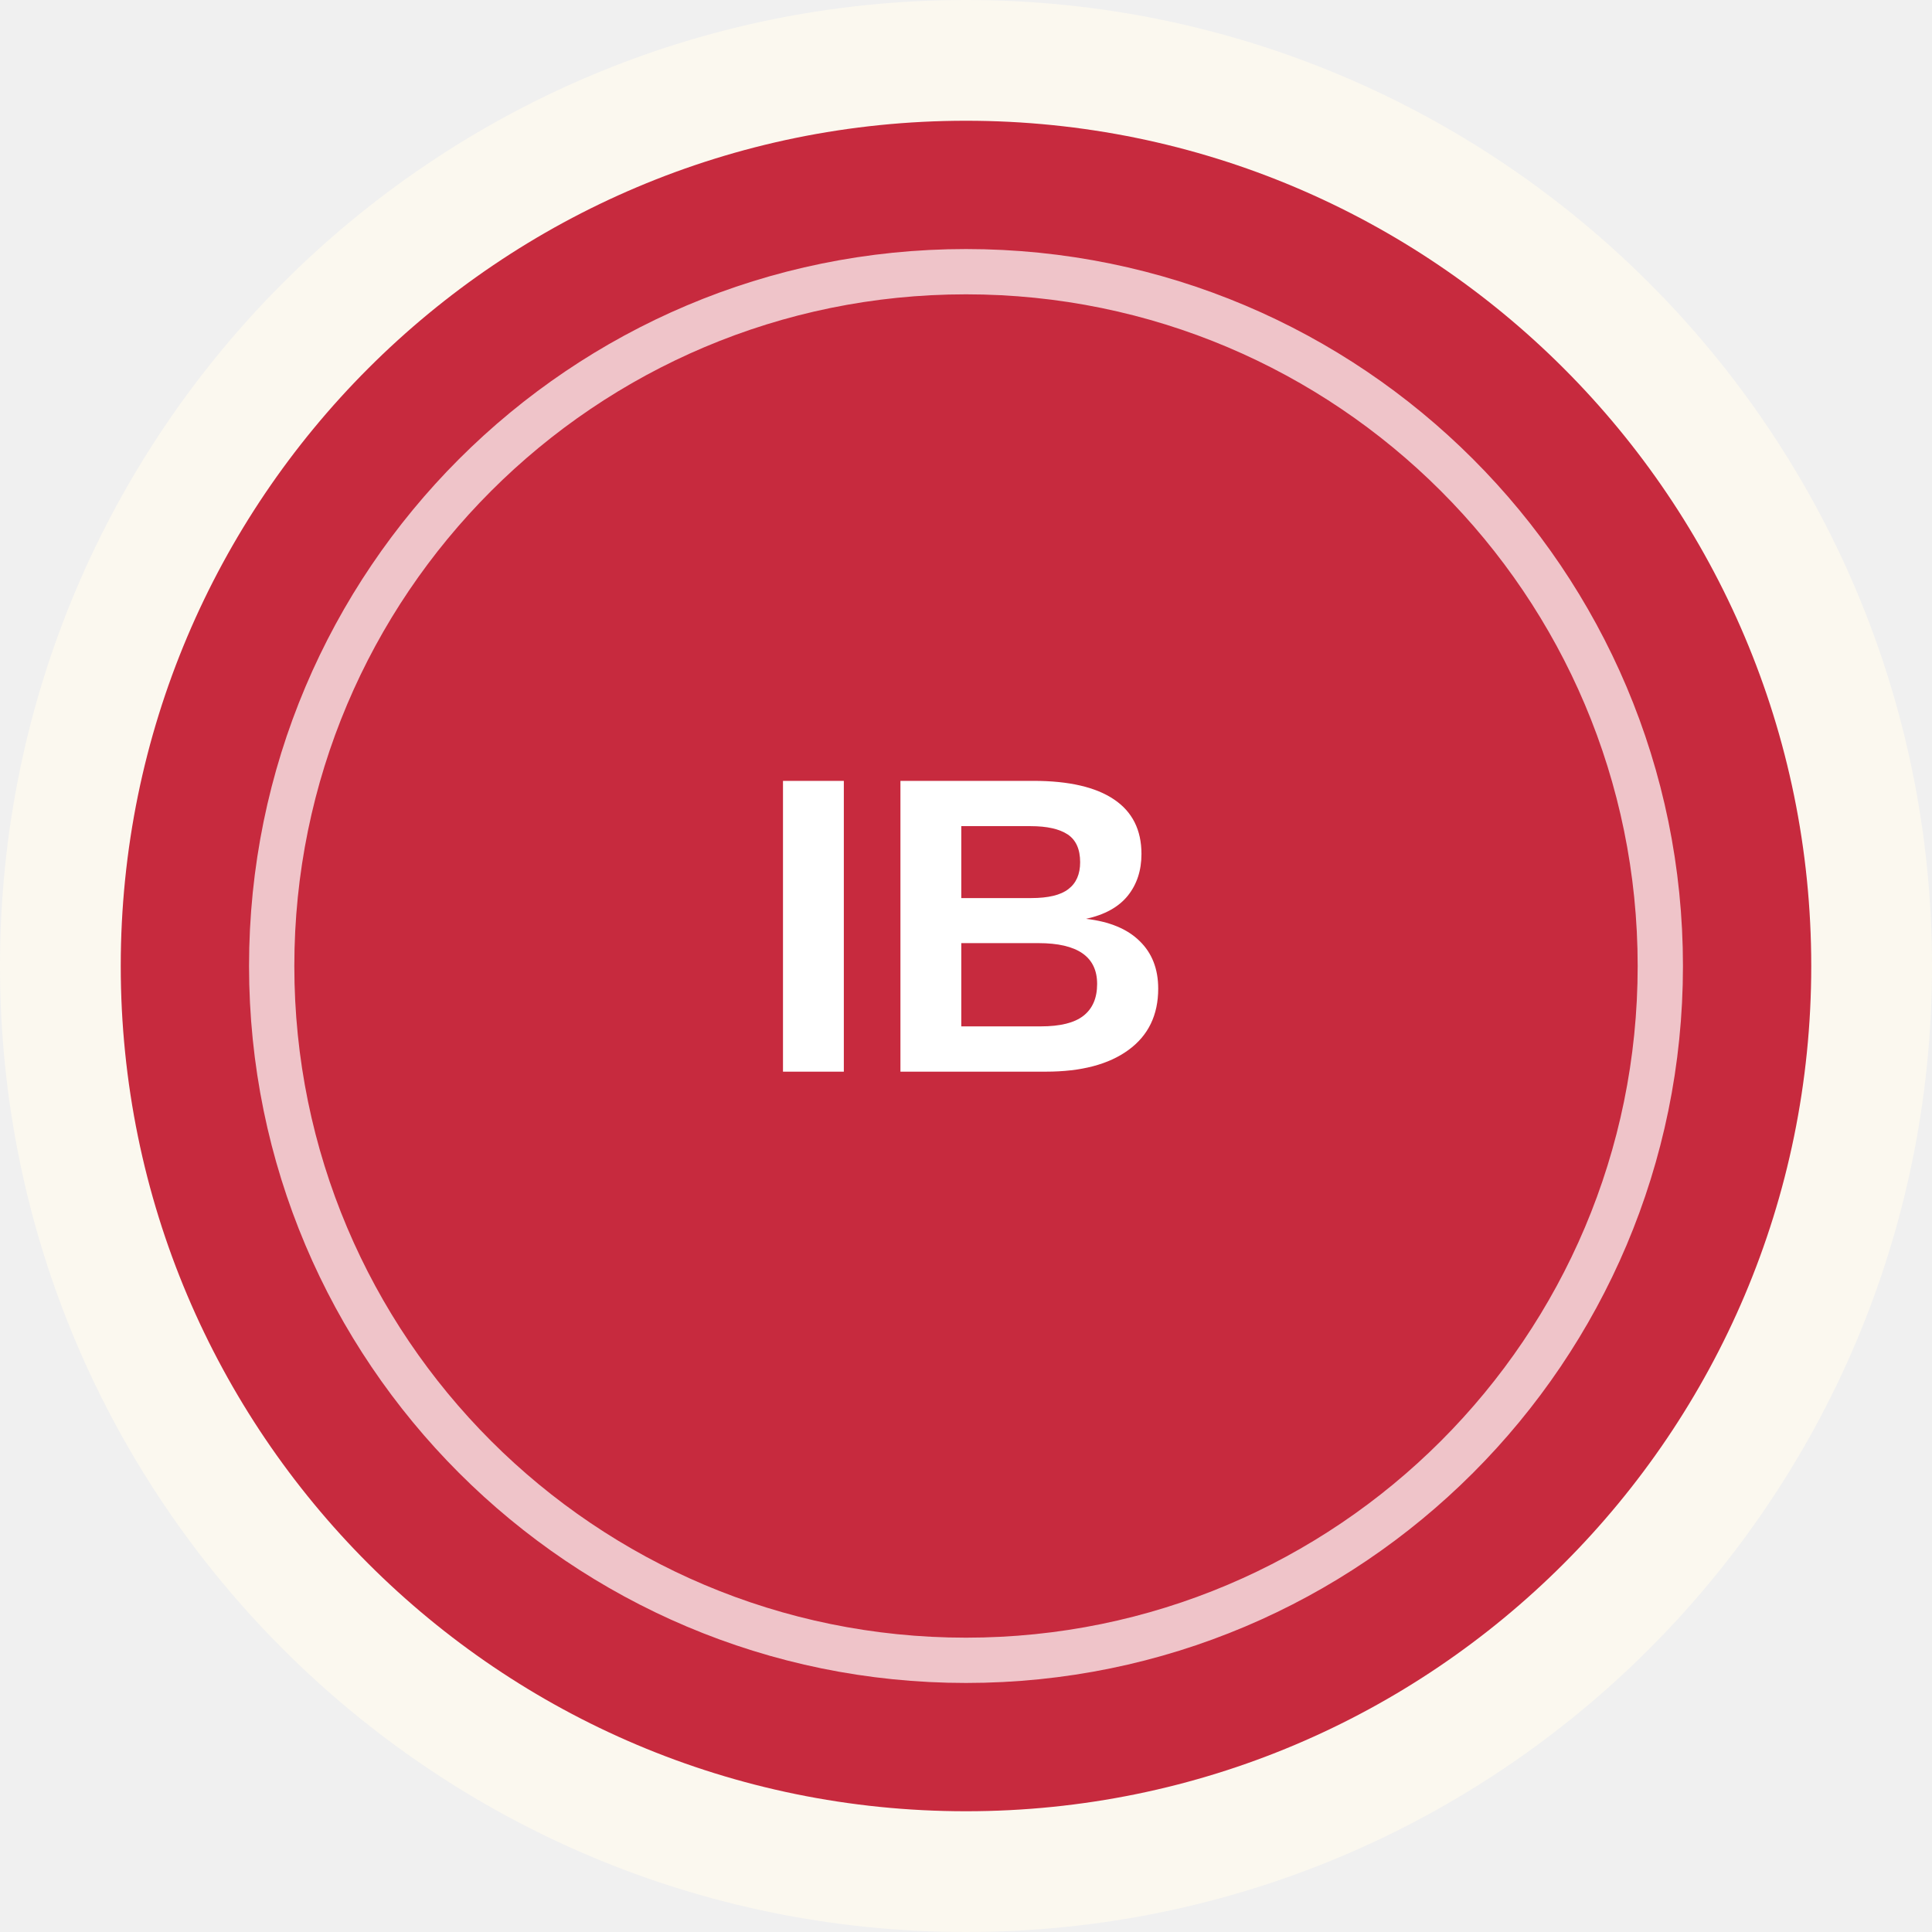
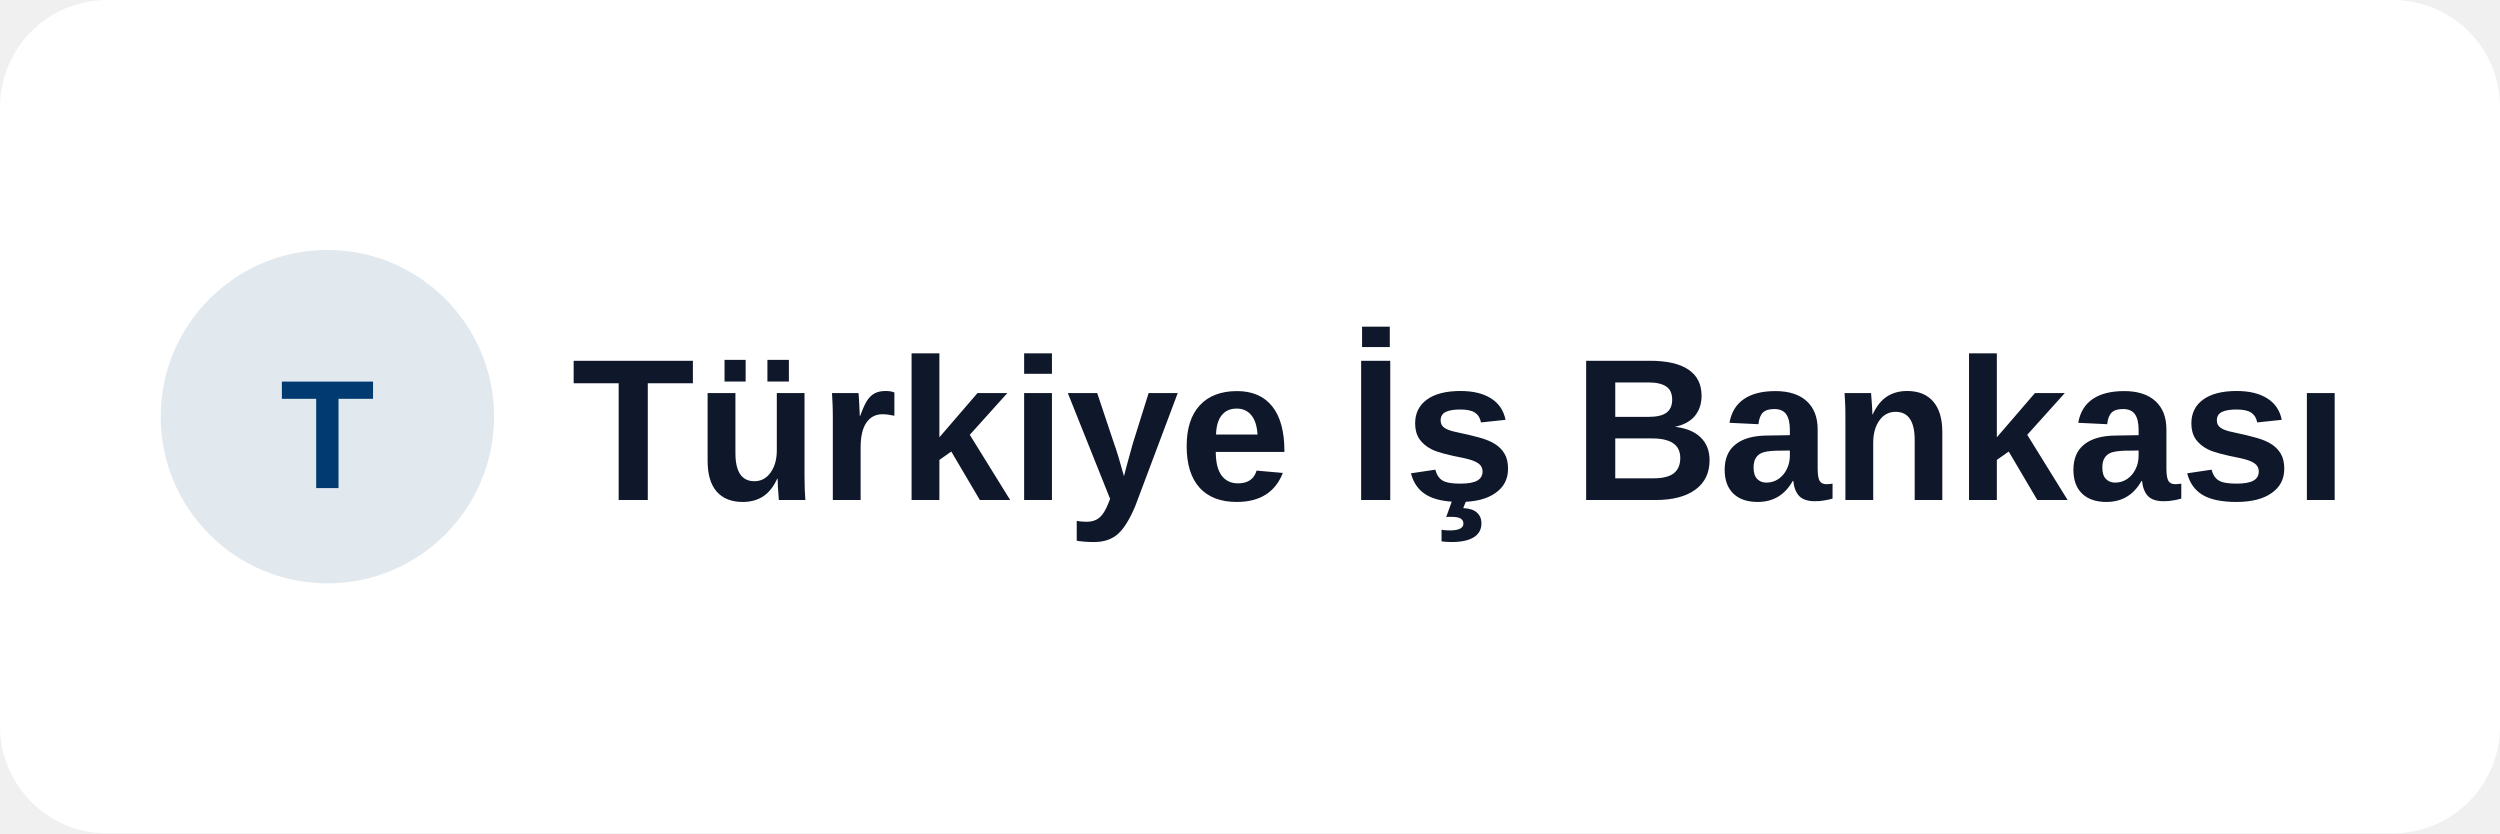
- <svg xmlns="http://www.w3.org/2000/svg" width="128" height="128" viewBox="0 0 128 128" role="img" aria-label="İş Bankası rozet">
-   <rect width="128" height="128" rx="64" fill="#fbf8ef" />
-   <circle cx="64" cy="64" r="56" fill="#C41F35" opacity="0.95" />
-   <circle cx="64" cy="64" r="46" fill="none" stroke="#ffffff" stroke-opacity="0.72" stroke-width="3" />
-   <text x="64" y="71" text-anchor="middle" font-family="Arial, Helvetica, sans-serif" font-size="28" font-weight="800" fill="#ffffff">IB</text>
+ <svg xmlns="http://www.w3.org/2000/svg" viewBox="0 0 420 140">
+   <rect width="420" height="140" rx="18" fill="#fff" />
+   <circle cx="55" cy="70" r="28" fill="#003A70" opacity="0.12" />
+   <text x="55" y="82" text-anchor="middle" font-family="Arial, Helvetica, sans-serif" font-size="26" font-weight="800" fill="#003A70">T</text>
+   <text x="96" y="84" font-family="Arial, Helvetica, sans-serif" font-size="34" font-weight="800" fill="#0f172a">Türkiye İş Bankası</text>
</svg>
